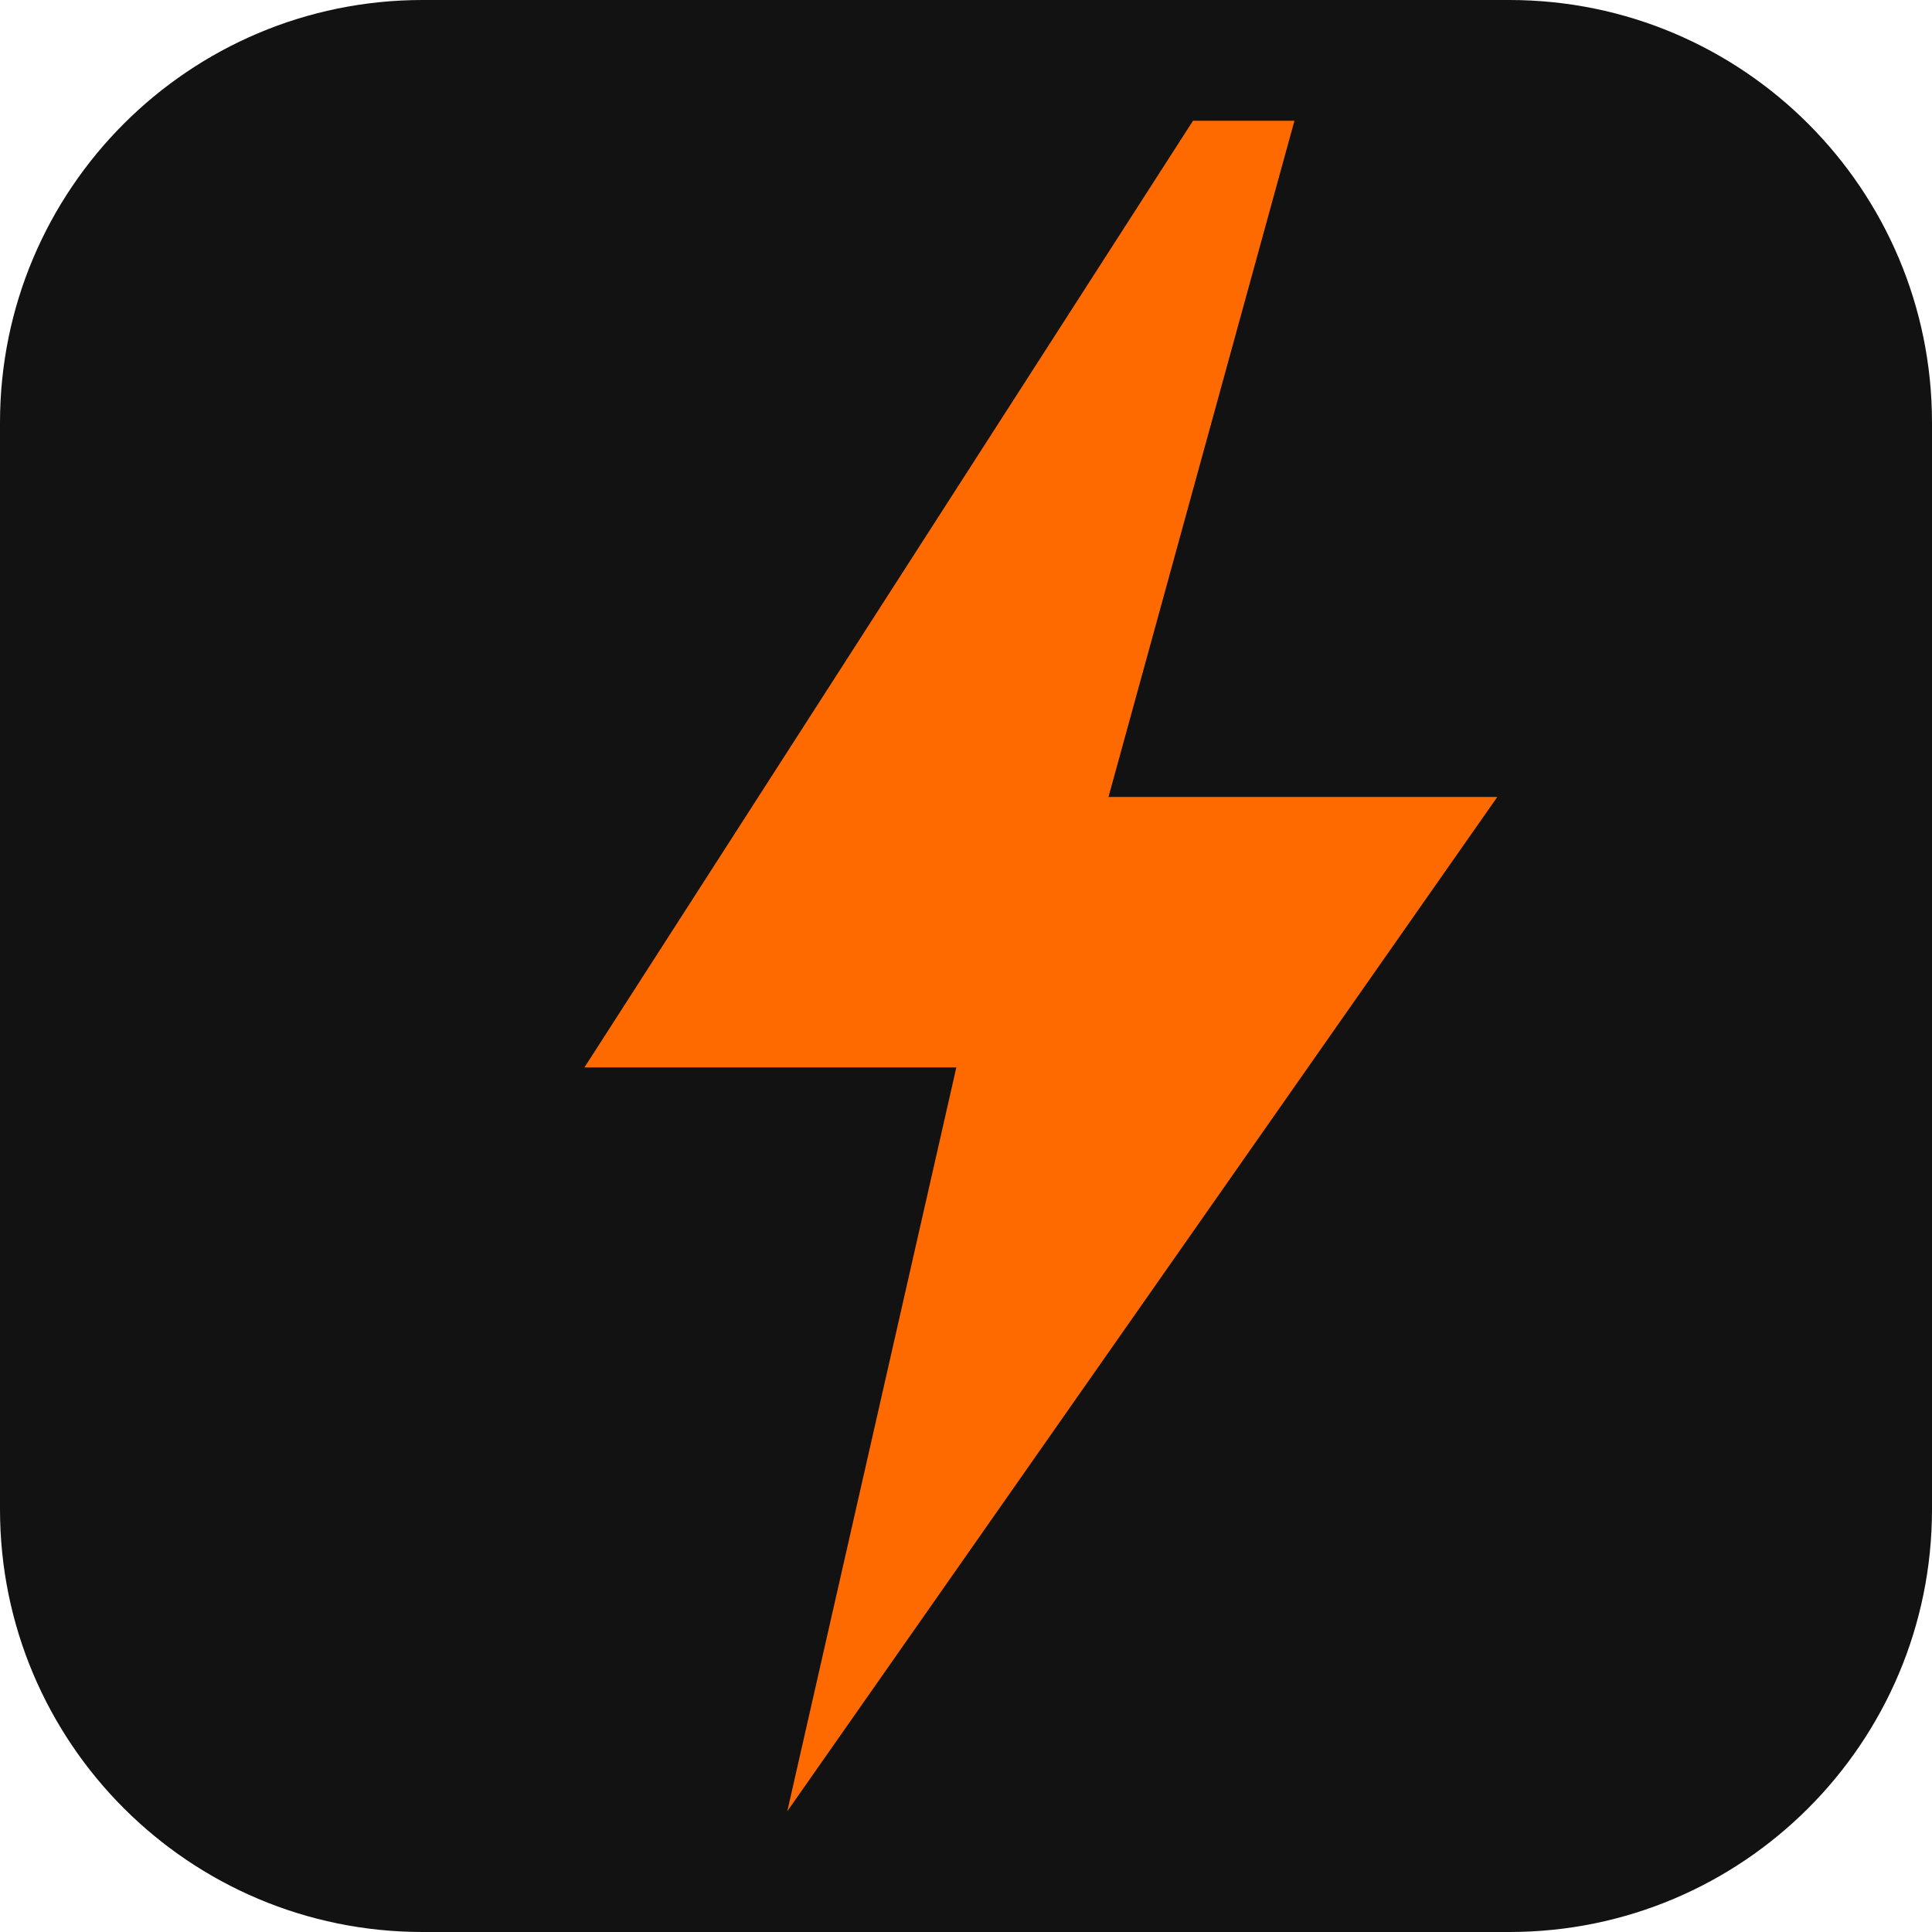
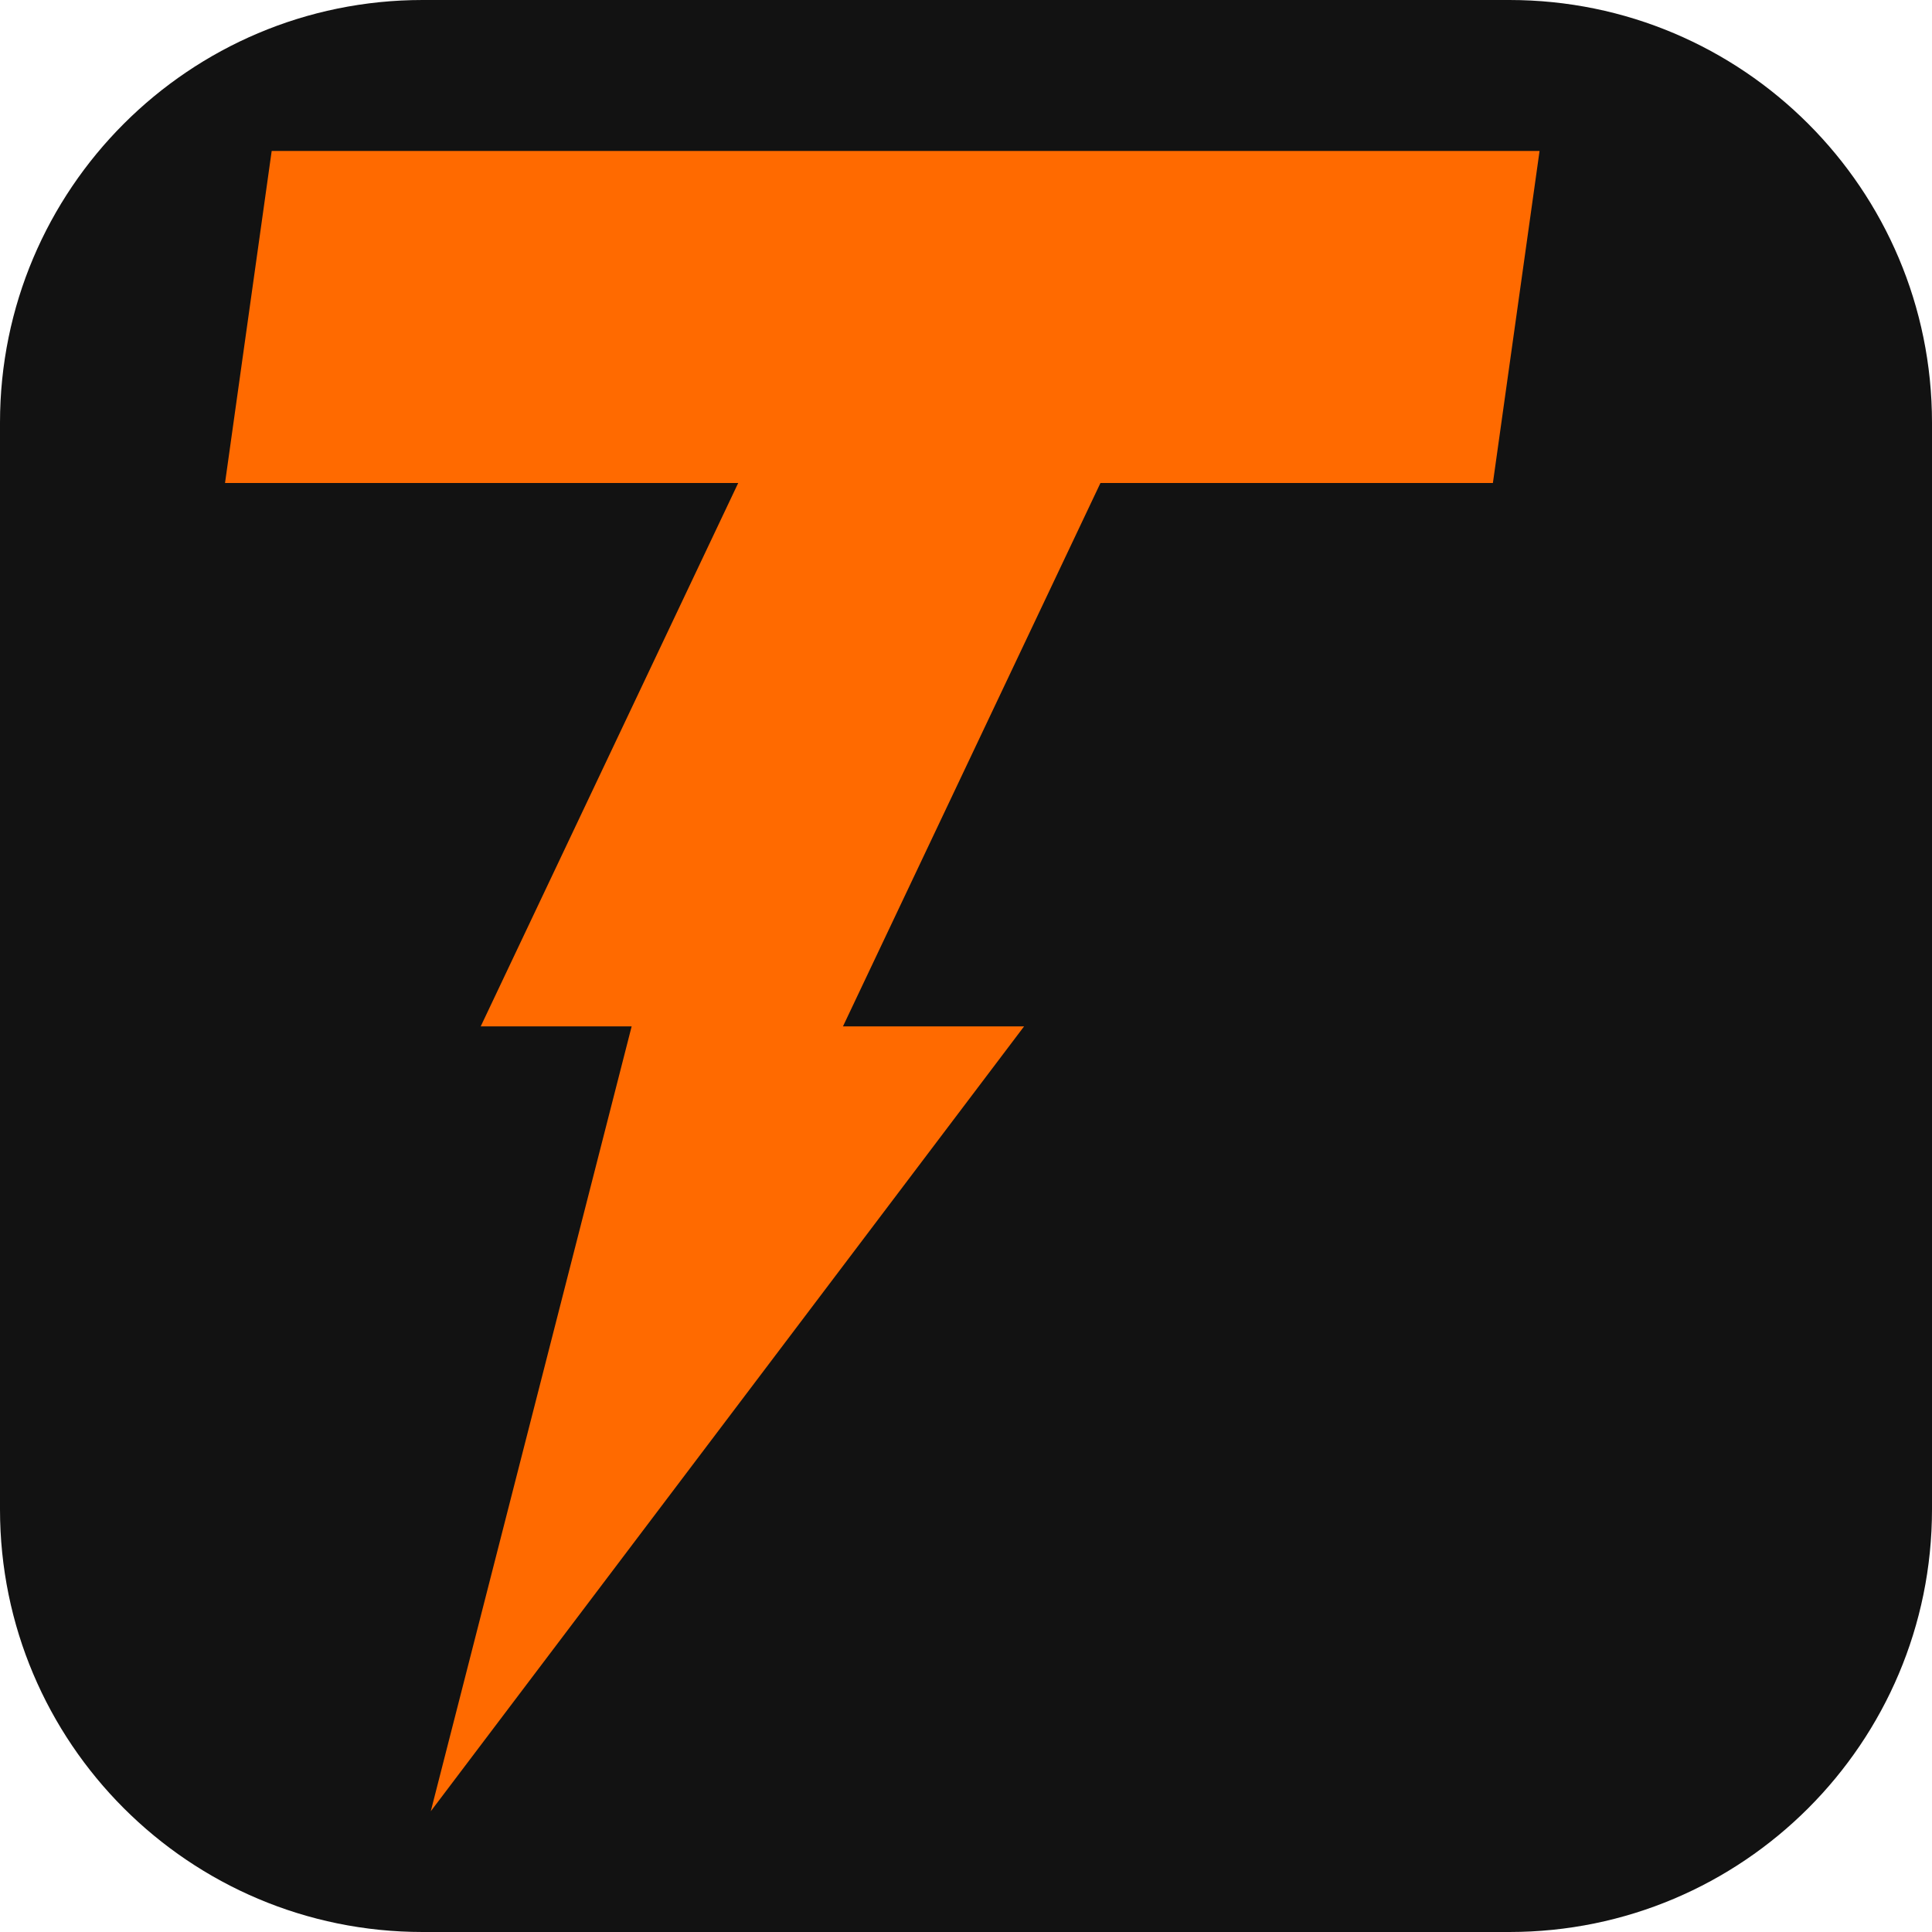
<svg xmlns="http://www.w3.org/2000/svg" viewBox="0 0 64 64" width="64" height="64" role="img" aria-label="Tempo">
  <rect width="64" height="64" rx="14" fill="#121212" />
-   <g transform="translate(16 4) scale(0.56)">
-     <path d="M42 0 L6 56 H28 L18 100 L60 40 H37 L48 0 Z" fill="#ff6a00" />
+   <g transform="translate(9 5) scale(0.5) skewX(-8)">
+     <path d="M0 0H84V22H58L46 58H58L26 110L32 58H22L34 22H0Z" fill="#ff6a00" />
  </g>
</svg>
